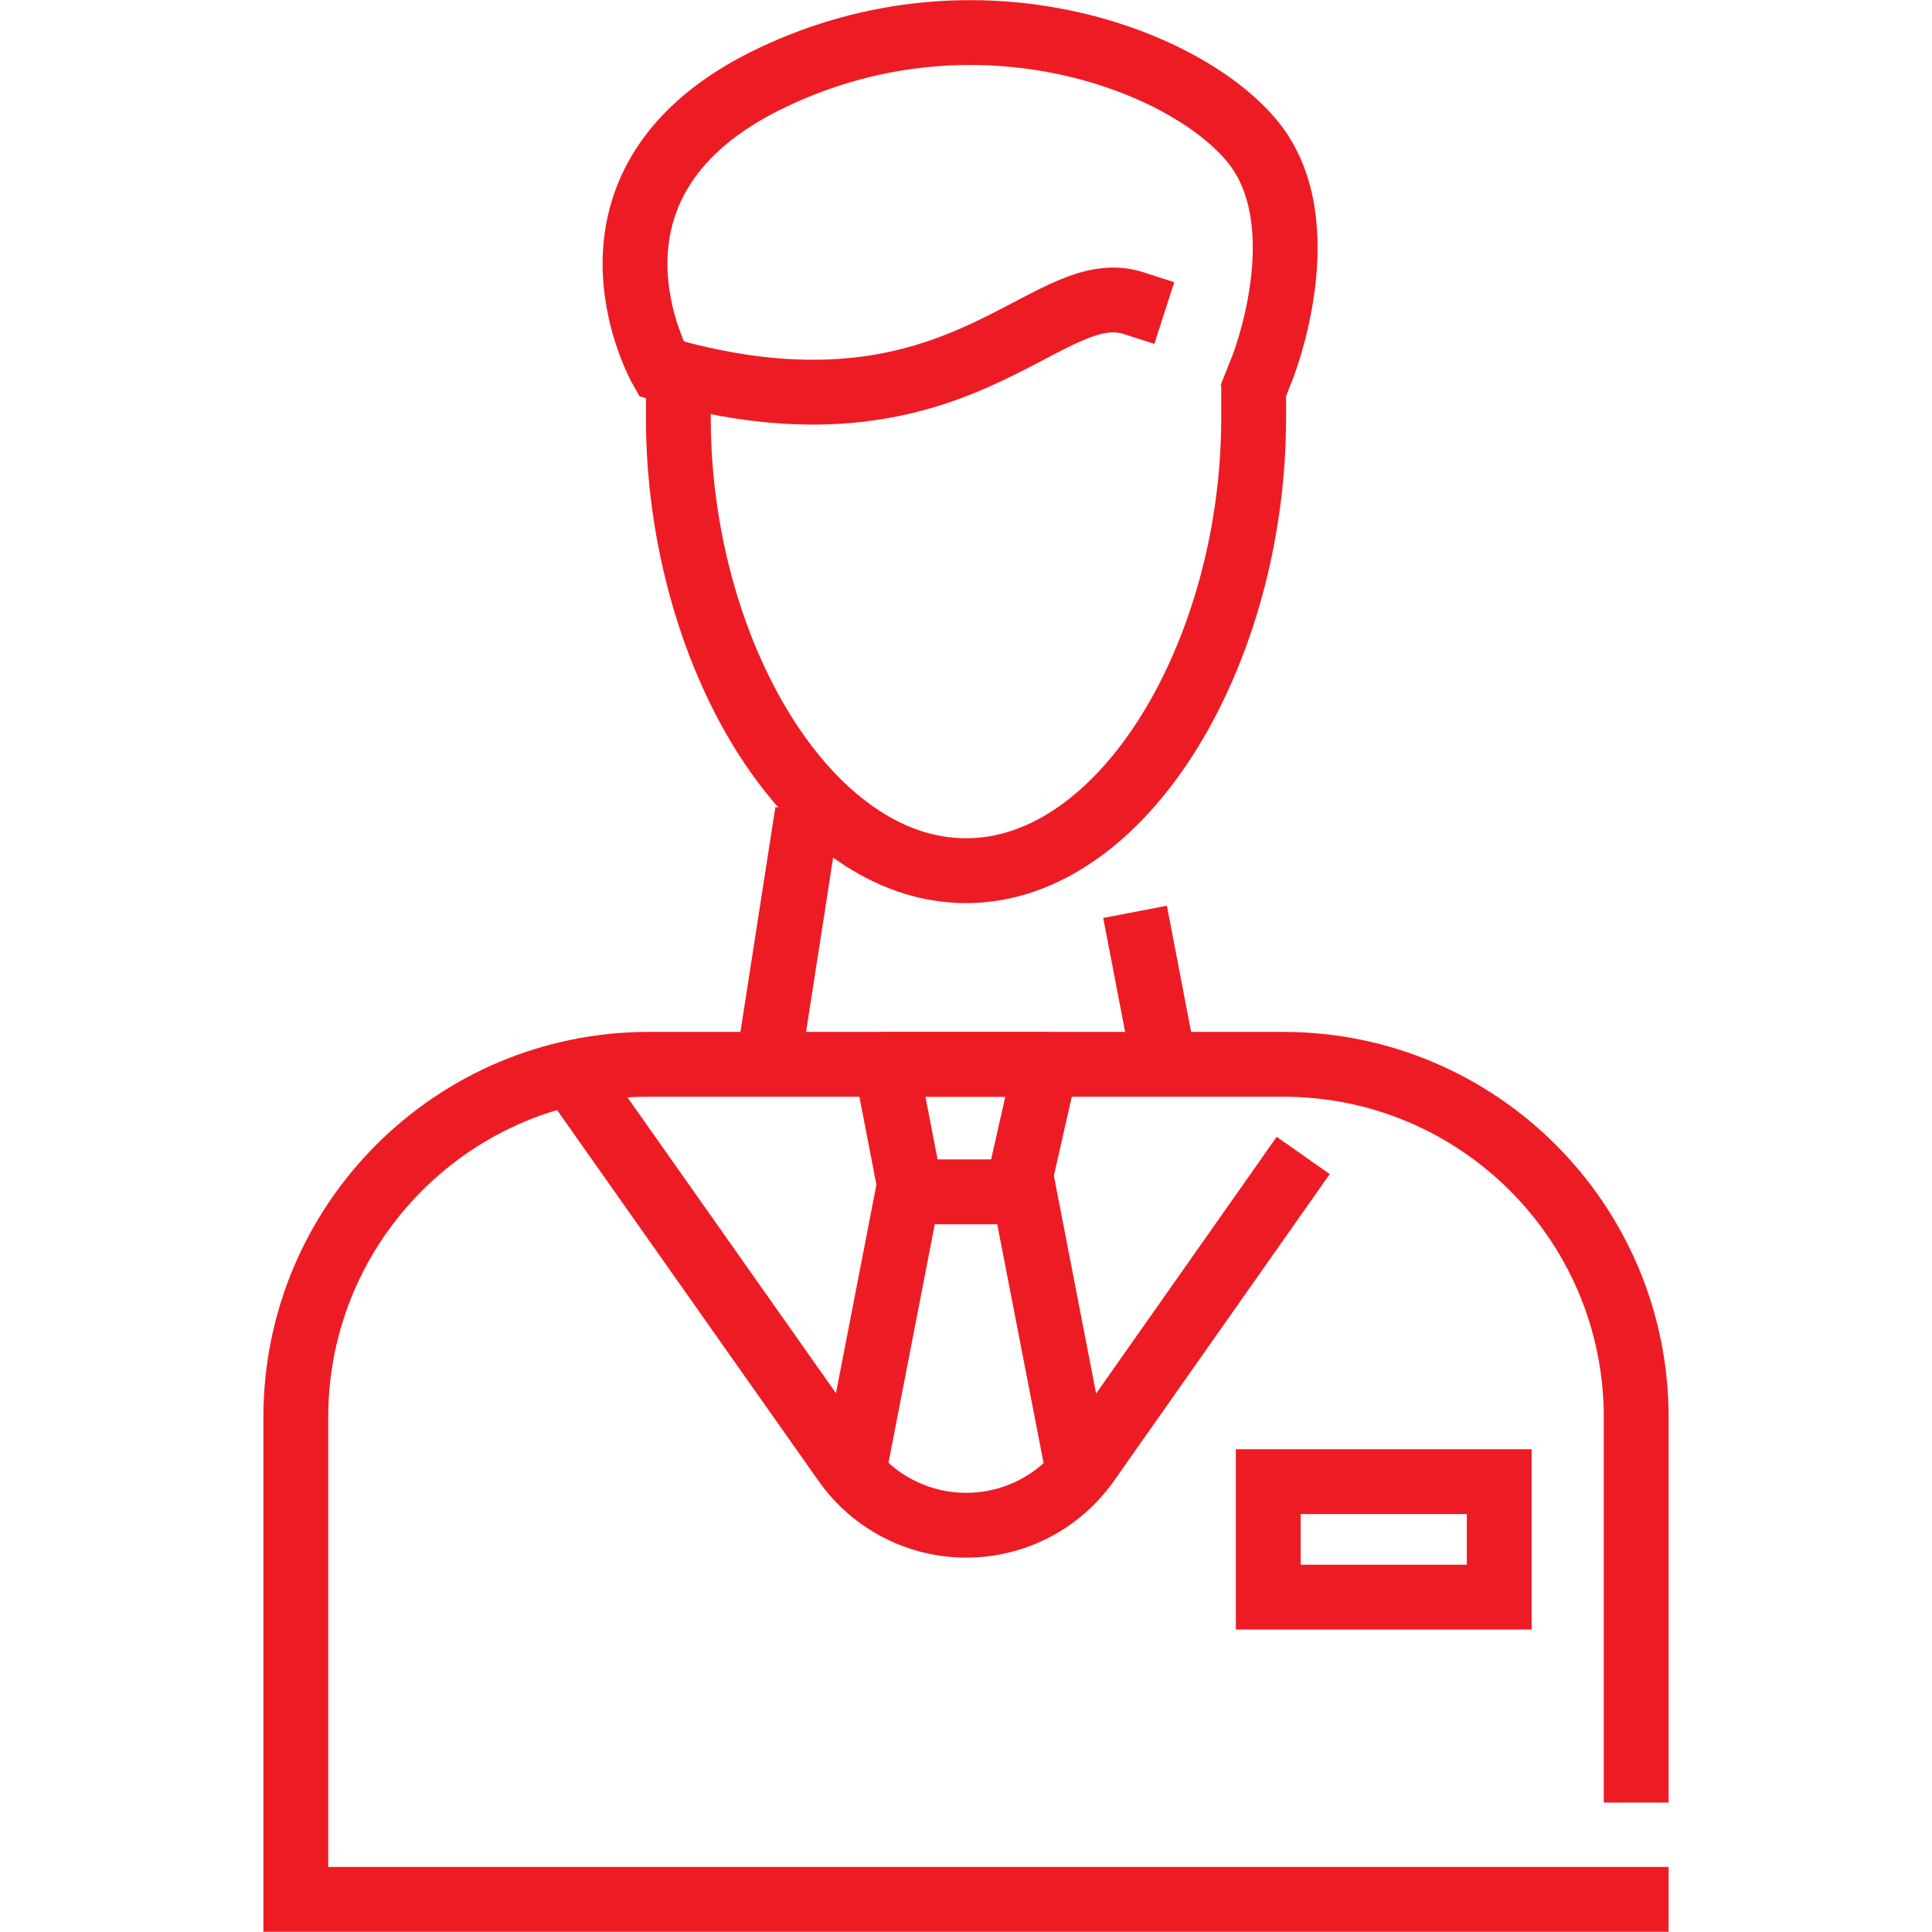
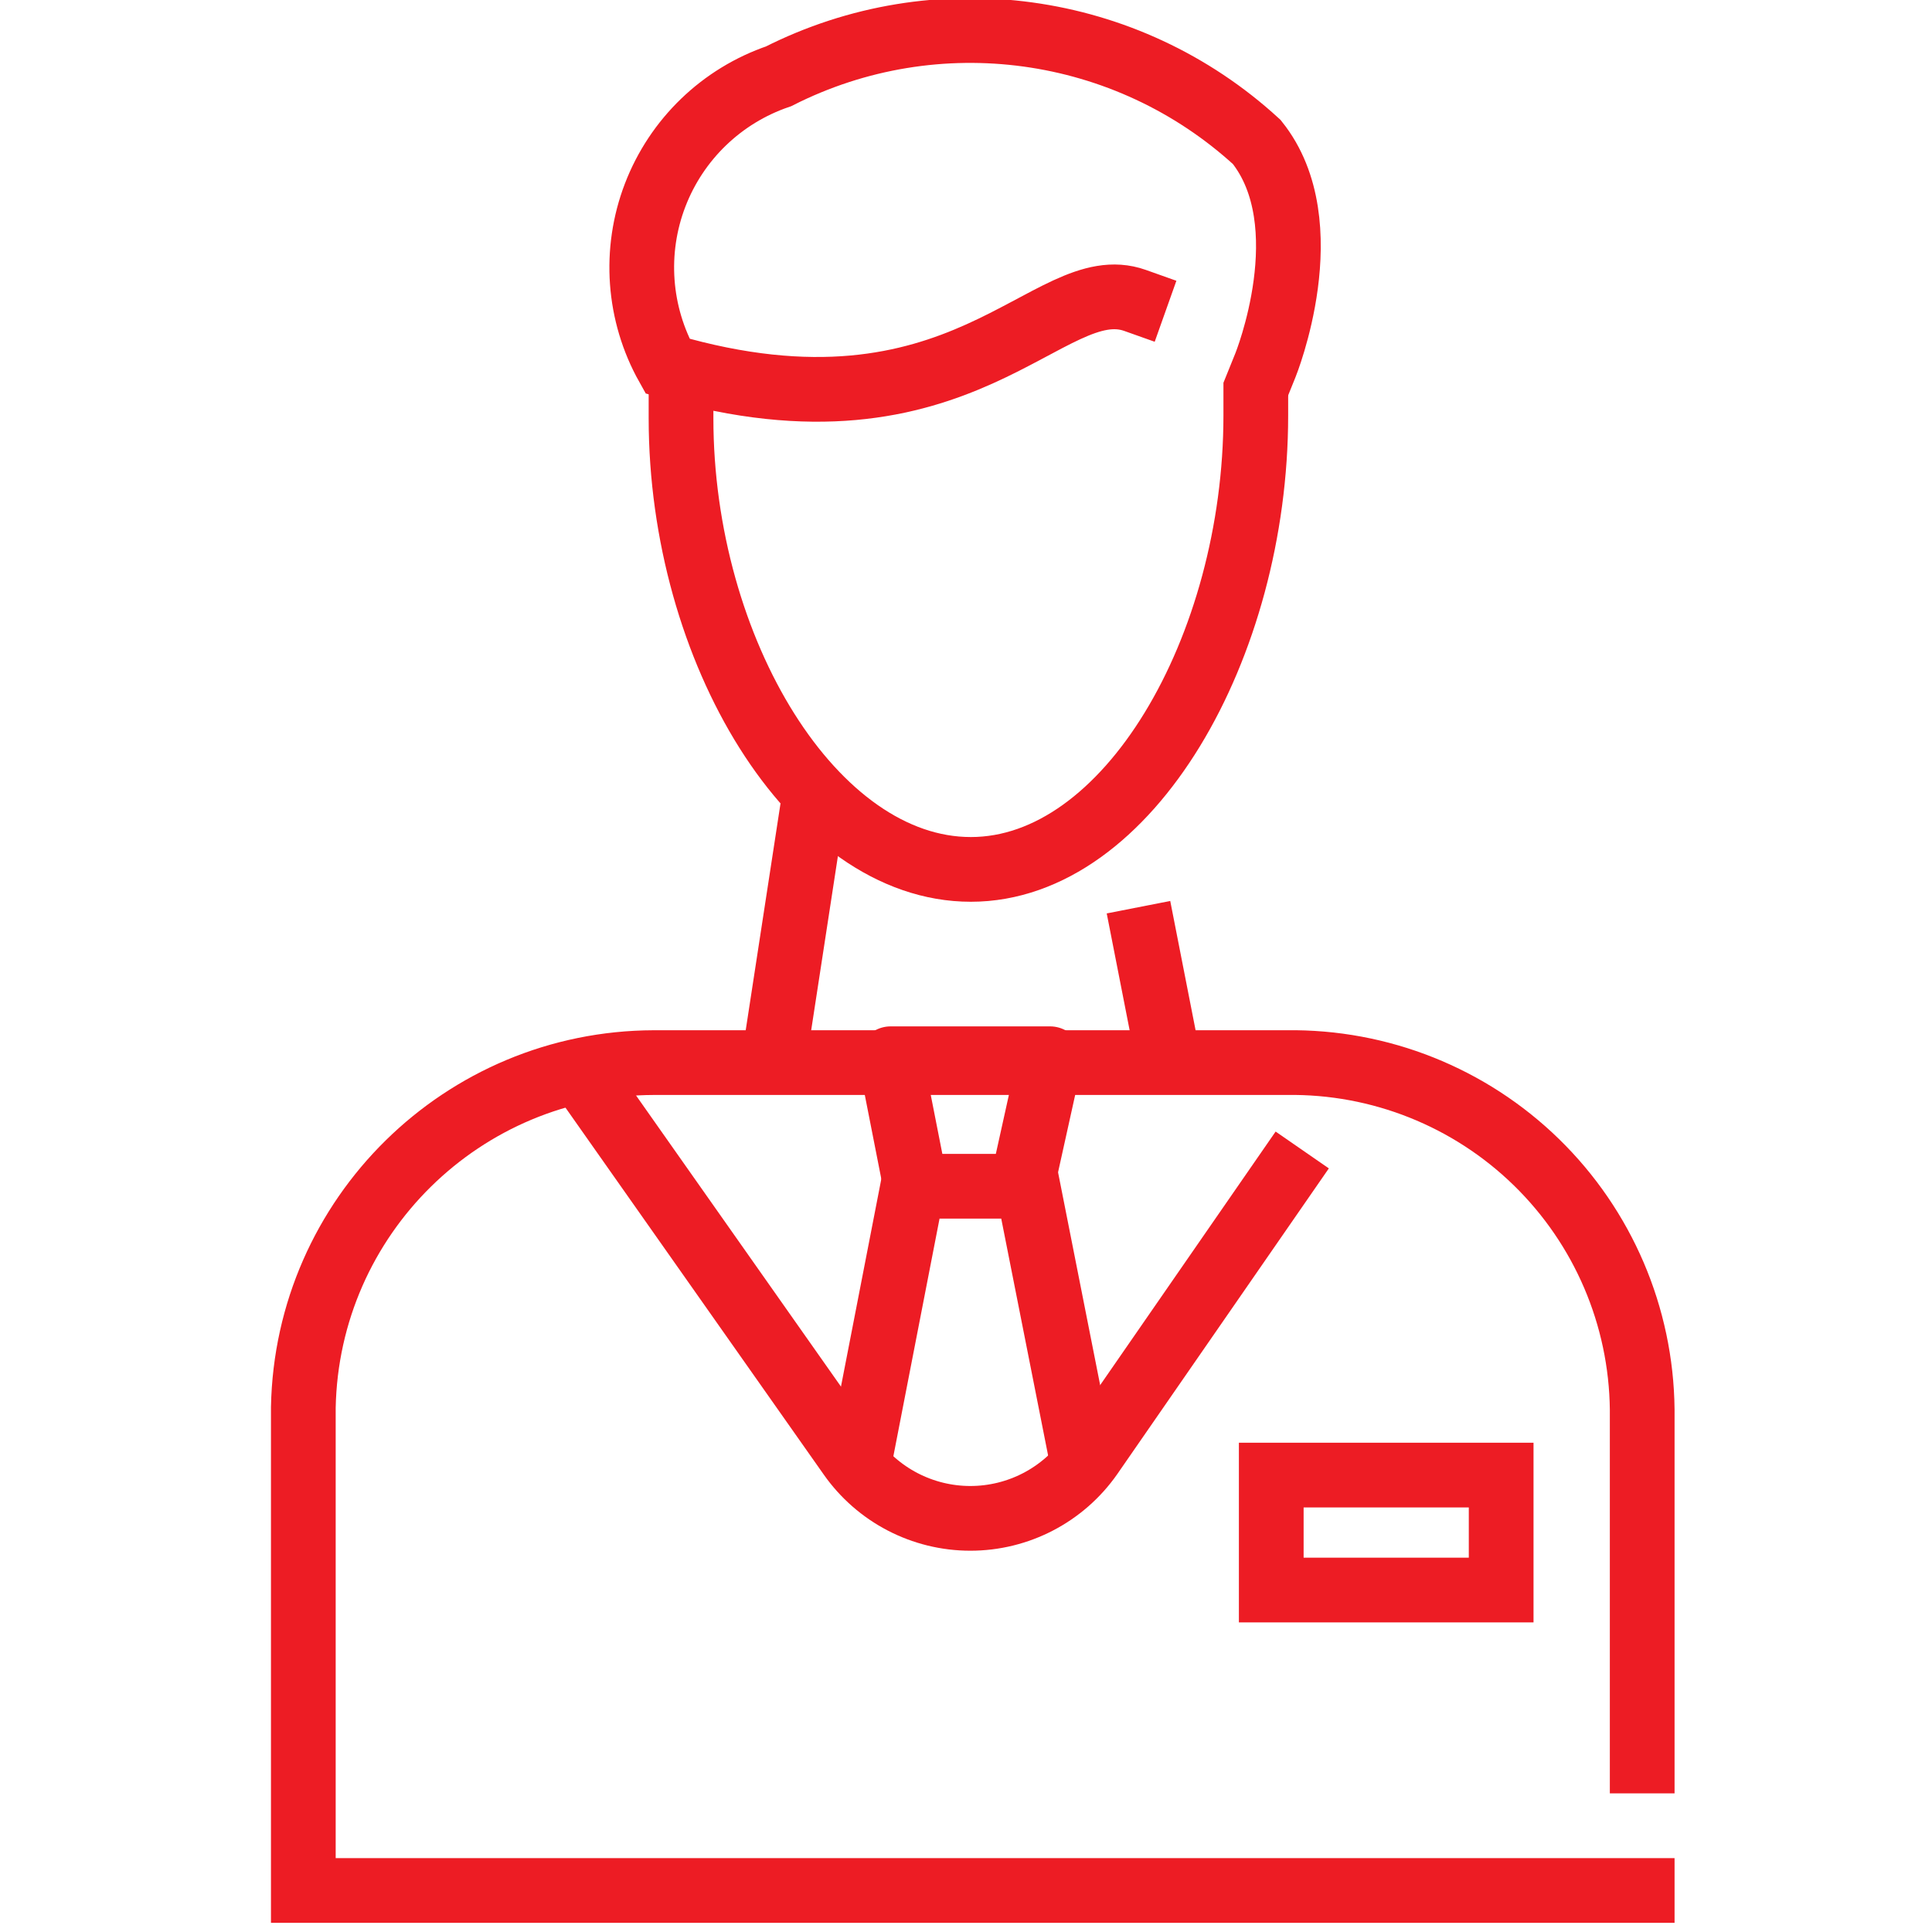
- <svg xmlns="http://www.w3.org/2000/svg" id="ProtecciónVIP" viewBox="0 0 45 45">
+ <svg xmlns="http://www.w3.org/2000/svg" id="ProtecciónVIP" viewBox="0 0 20 20">
  <defs>
-     <style>.cls-1,.cls-2,.cls-3{fill:none;stroke:#ed1c24;stroke-width:1.51px;}.cls-1,.cls-2{stroke-linecap:square;}.cls-1,.cls-3{stroke-miterlimit:10;}.cls-2{stroke-linejoin:round;}</style>
+     <style>.cls-1,.cls-2,.cls-3{fill:none;stroke:#ed1c24;stroke-width:0.67px;}.cls-1,.cls-2{stroke-linecap:square;}.cls-1,.cls-3{stroke-miterlimit:10;}.cls-2{stroke-linejoin:round;}</style>
  </defs>
  <g id="_14" data-name="14">
-     <path class="cls-1" d="M29.2,9.73c0,5.43-3,10.55-6.7,10.55s-6.7-5.12-6.7-10.55" />
-     <path class="cls-1" d="M29.41,8.55s1.31-3.31-.21-5.22S22.8-.48,18,1.8c-5.09,2.41-2.6,6.79-2.6,6.79,6.93,2,8.92-2.2,11-1.53" />
-     <path class="cls-1" d="M13.55,25.36l6.14,8.71a3.45,3.45,0,0,0,5.63,0l4.6-6.54" />
-     <path class="cls-1" d="M38.11,44.24H6.89V33a8.22,8.22,0,0,1,8.21-8.21H29.9A8.22,8.22,0,0,1,38.11,33v8.23" />
-     <polyline class="cls-2" points="23.74 27.53 24.36 24.79 20.64 24.79 21.17 27.53" />
-     <polyline class="cls-3" points="25.09 34.15 23.85 27.76 21.15 27.76 19.91 34.15" />
-     <line class="cls-1" x1="26.58" y1="21.98" x2="27.02" y2="24.27" />
-     <line class="cls-1" x1="17.98" y1="24.23" x2="18.69" y2="19.66" />
-     <rect class="cls-1" x="29.54" y="34.51" width="5.38" height="2.69" />
+     <path class="cls-1" d="M13,4.3C13,6.7,11.68,9,10.05,9s-3-2.27-3-4.67" />
+     <path class="cls-1" d="M13.1,3.78s.59-1.46-.09-2.31A4.39,4.39,0,0,0,8.06.79a2.09,2.09,0,0,0-1.15,3c3.06.89,3.94-1,4.84-.68" />
+     <path class="cls-1" d="M6.09,11.22,8.8,15.07a1.52,1.52,0,0,0,2.49,0l2-2.89" />
+     <path class="cls-1" d="M17,19.57H3.14v-5A3.64,3.64,0,0,1,6.77,11h6.55A3.63,3.63,0,0,1,17,14.59v3.64" />
+     <polyline class="cls-2" points="10.6 12.18 10.87 10.96 9.22 10.96 9.46 12.18" />
+     <polyline class="cls-3" points="11.2 15.11 10.64 12.28 9.45 12.28 8.9 15.11" />
+     <line class="cls-1" x1="11.85" y1="9.72" x2="12.05" y2="10.74" />
+     <line class="cls-1" x1="8.05" y1="10.72" x2="8.36" y2="8.7" />
+     <rect class="cls-1" x="13.16" y="15.27" width="2.38" height="1.19" />
  </g>
</svg>
